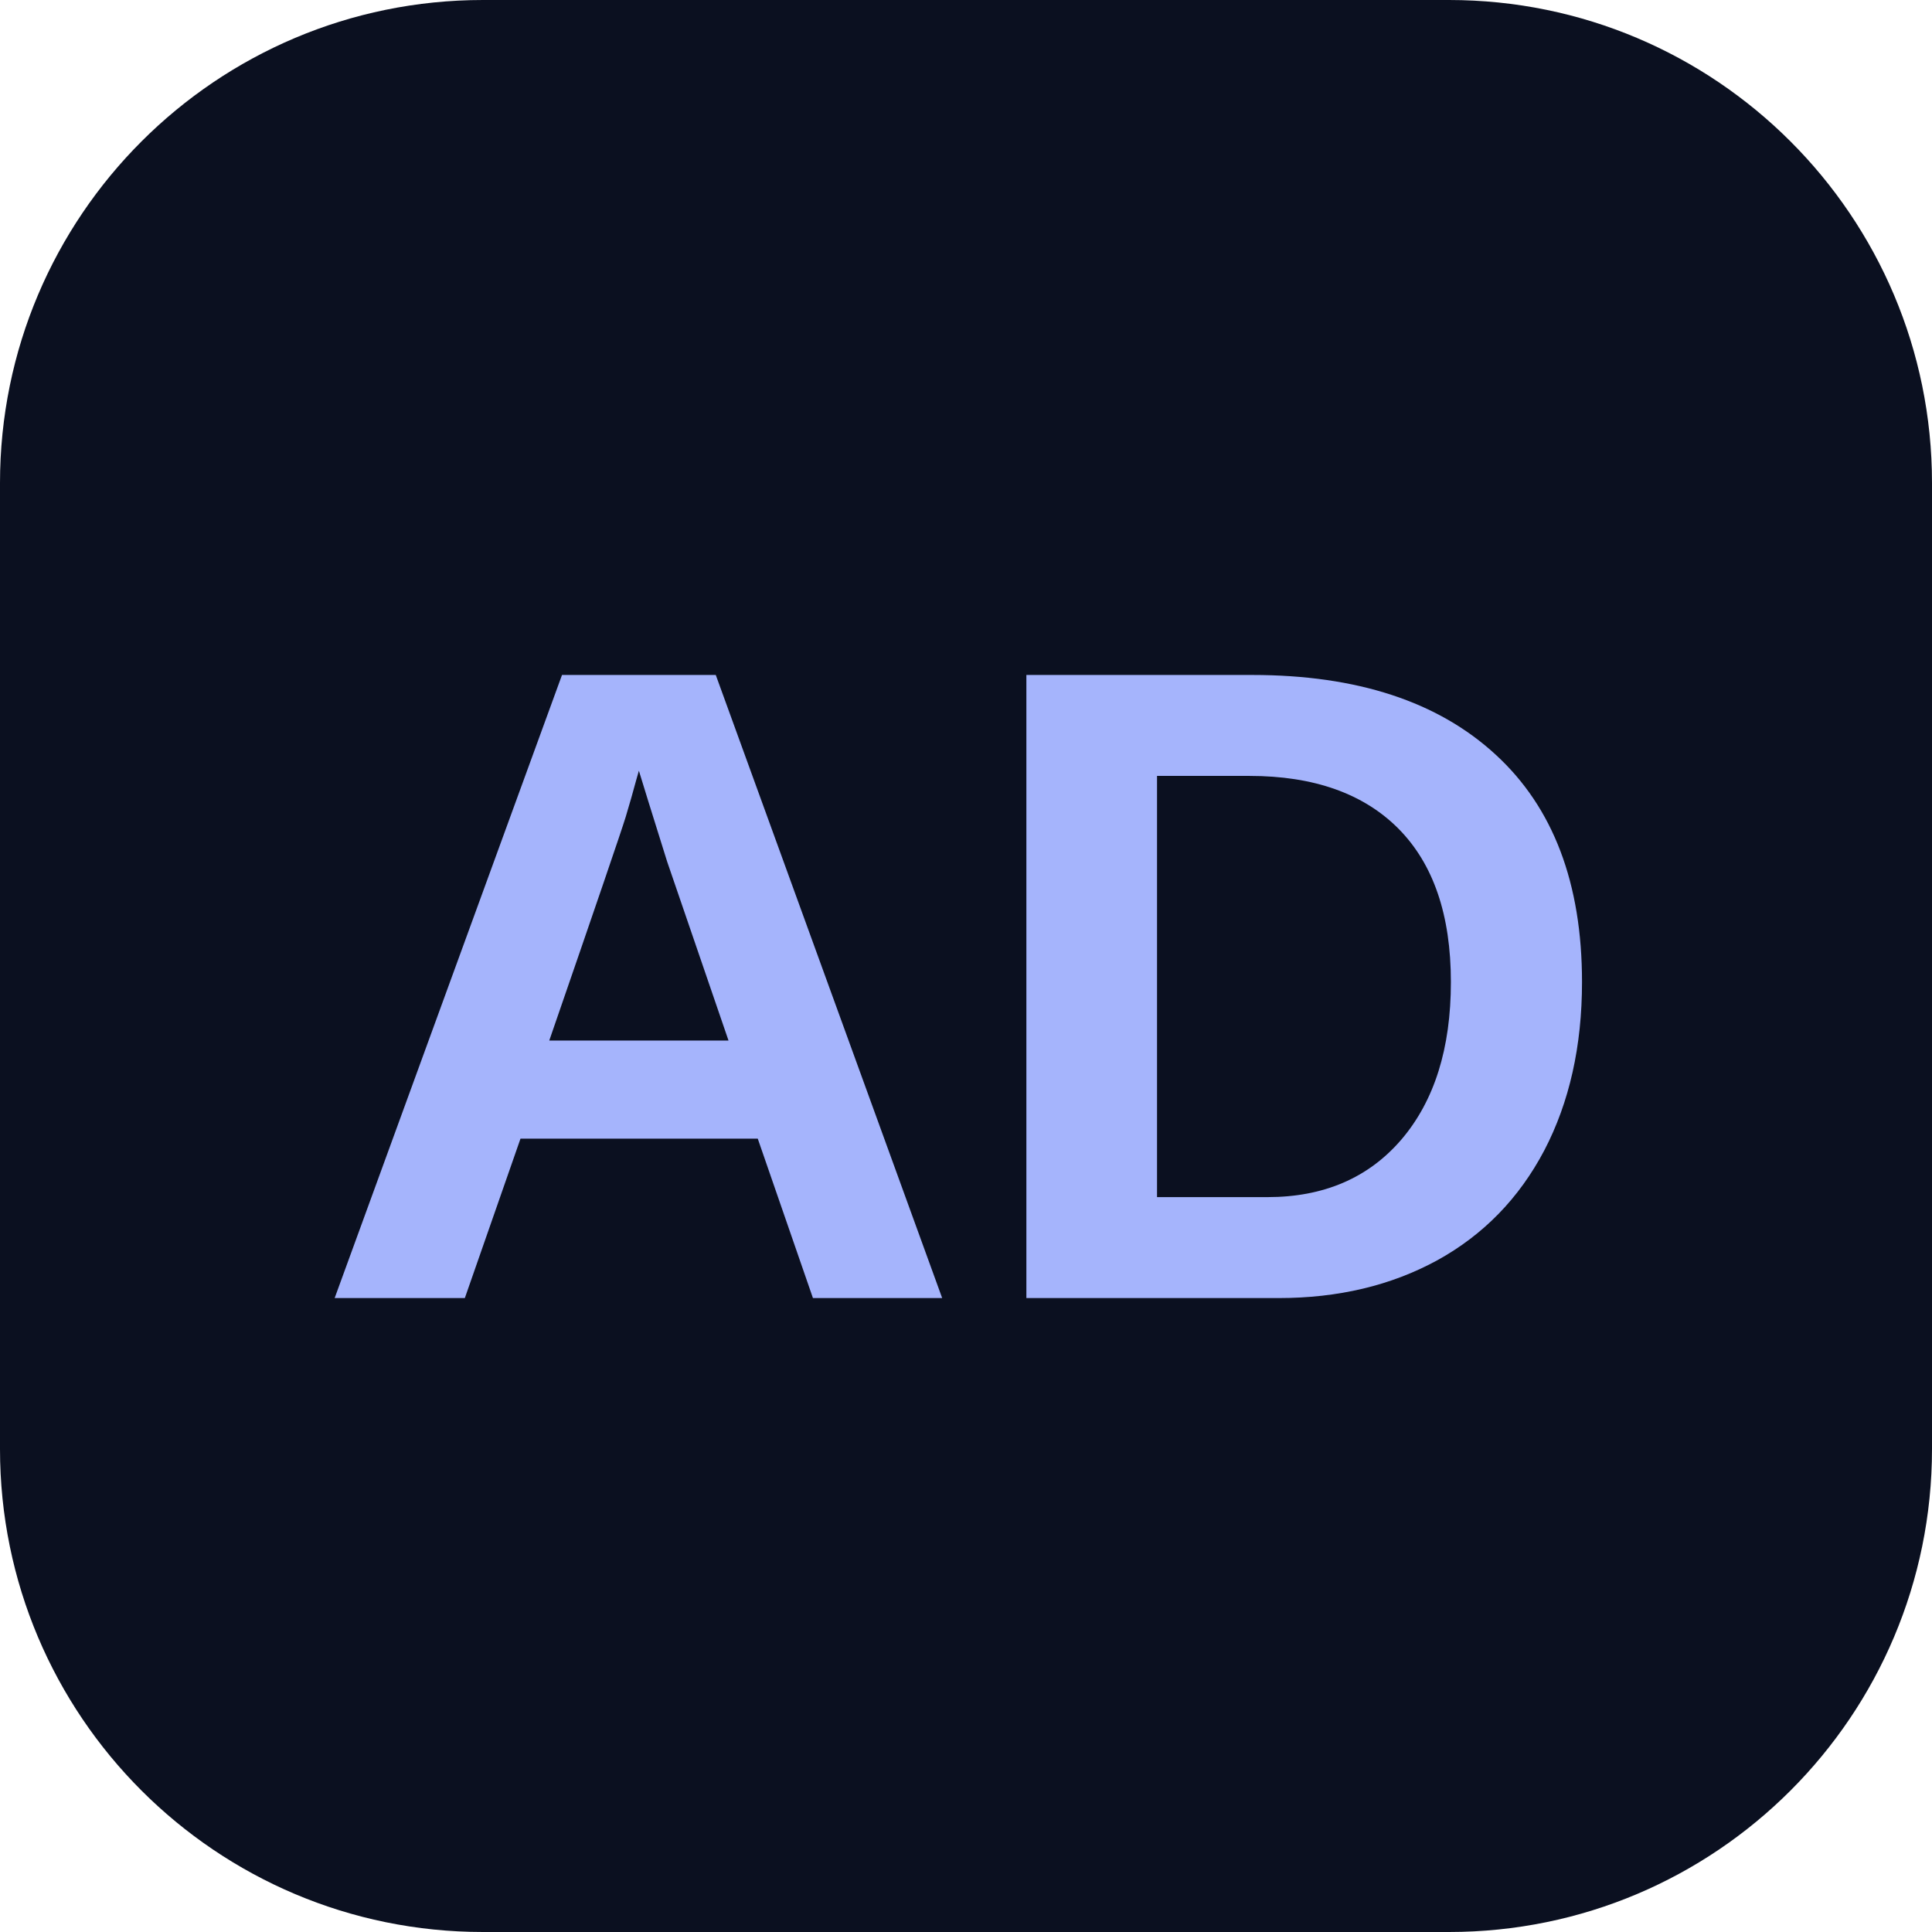
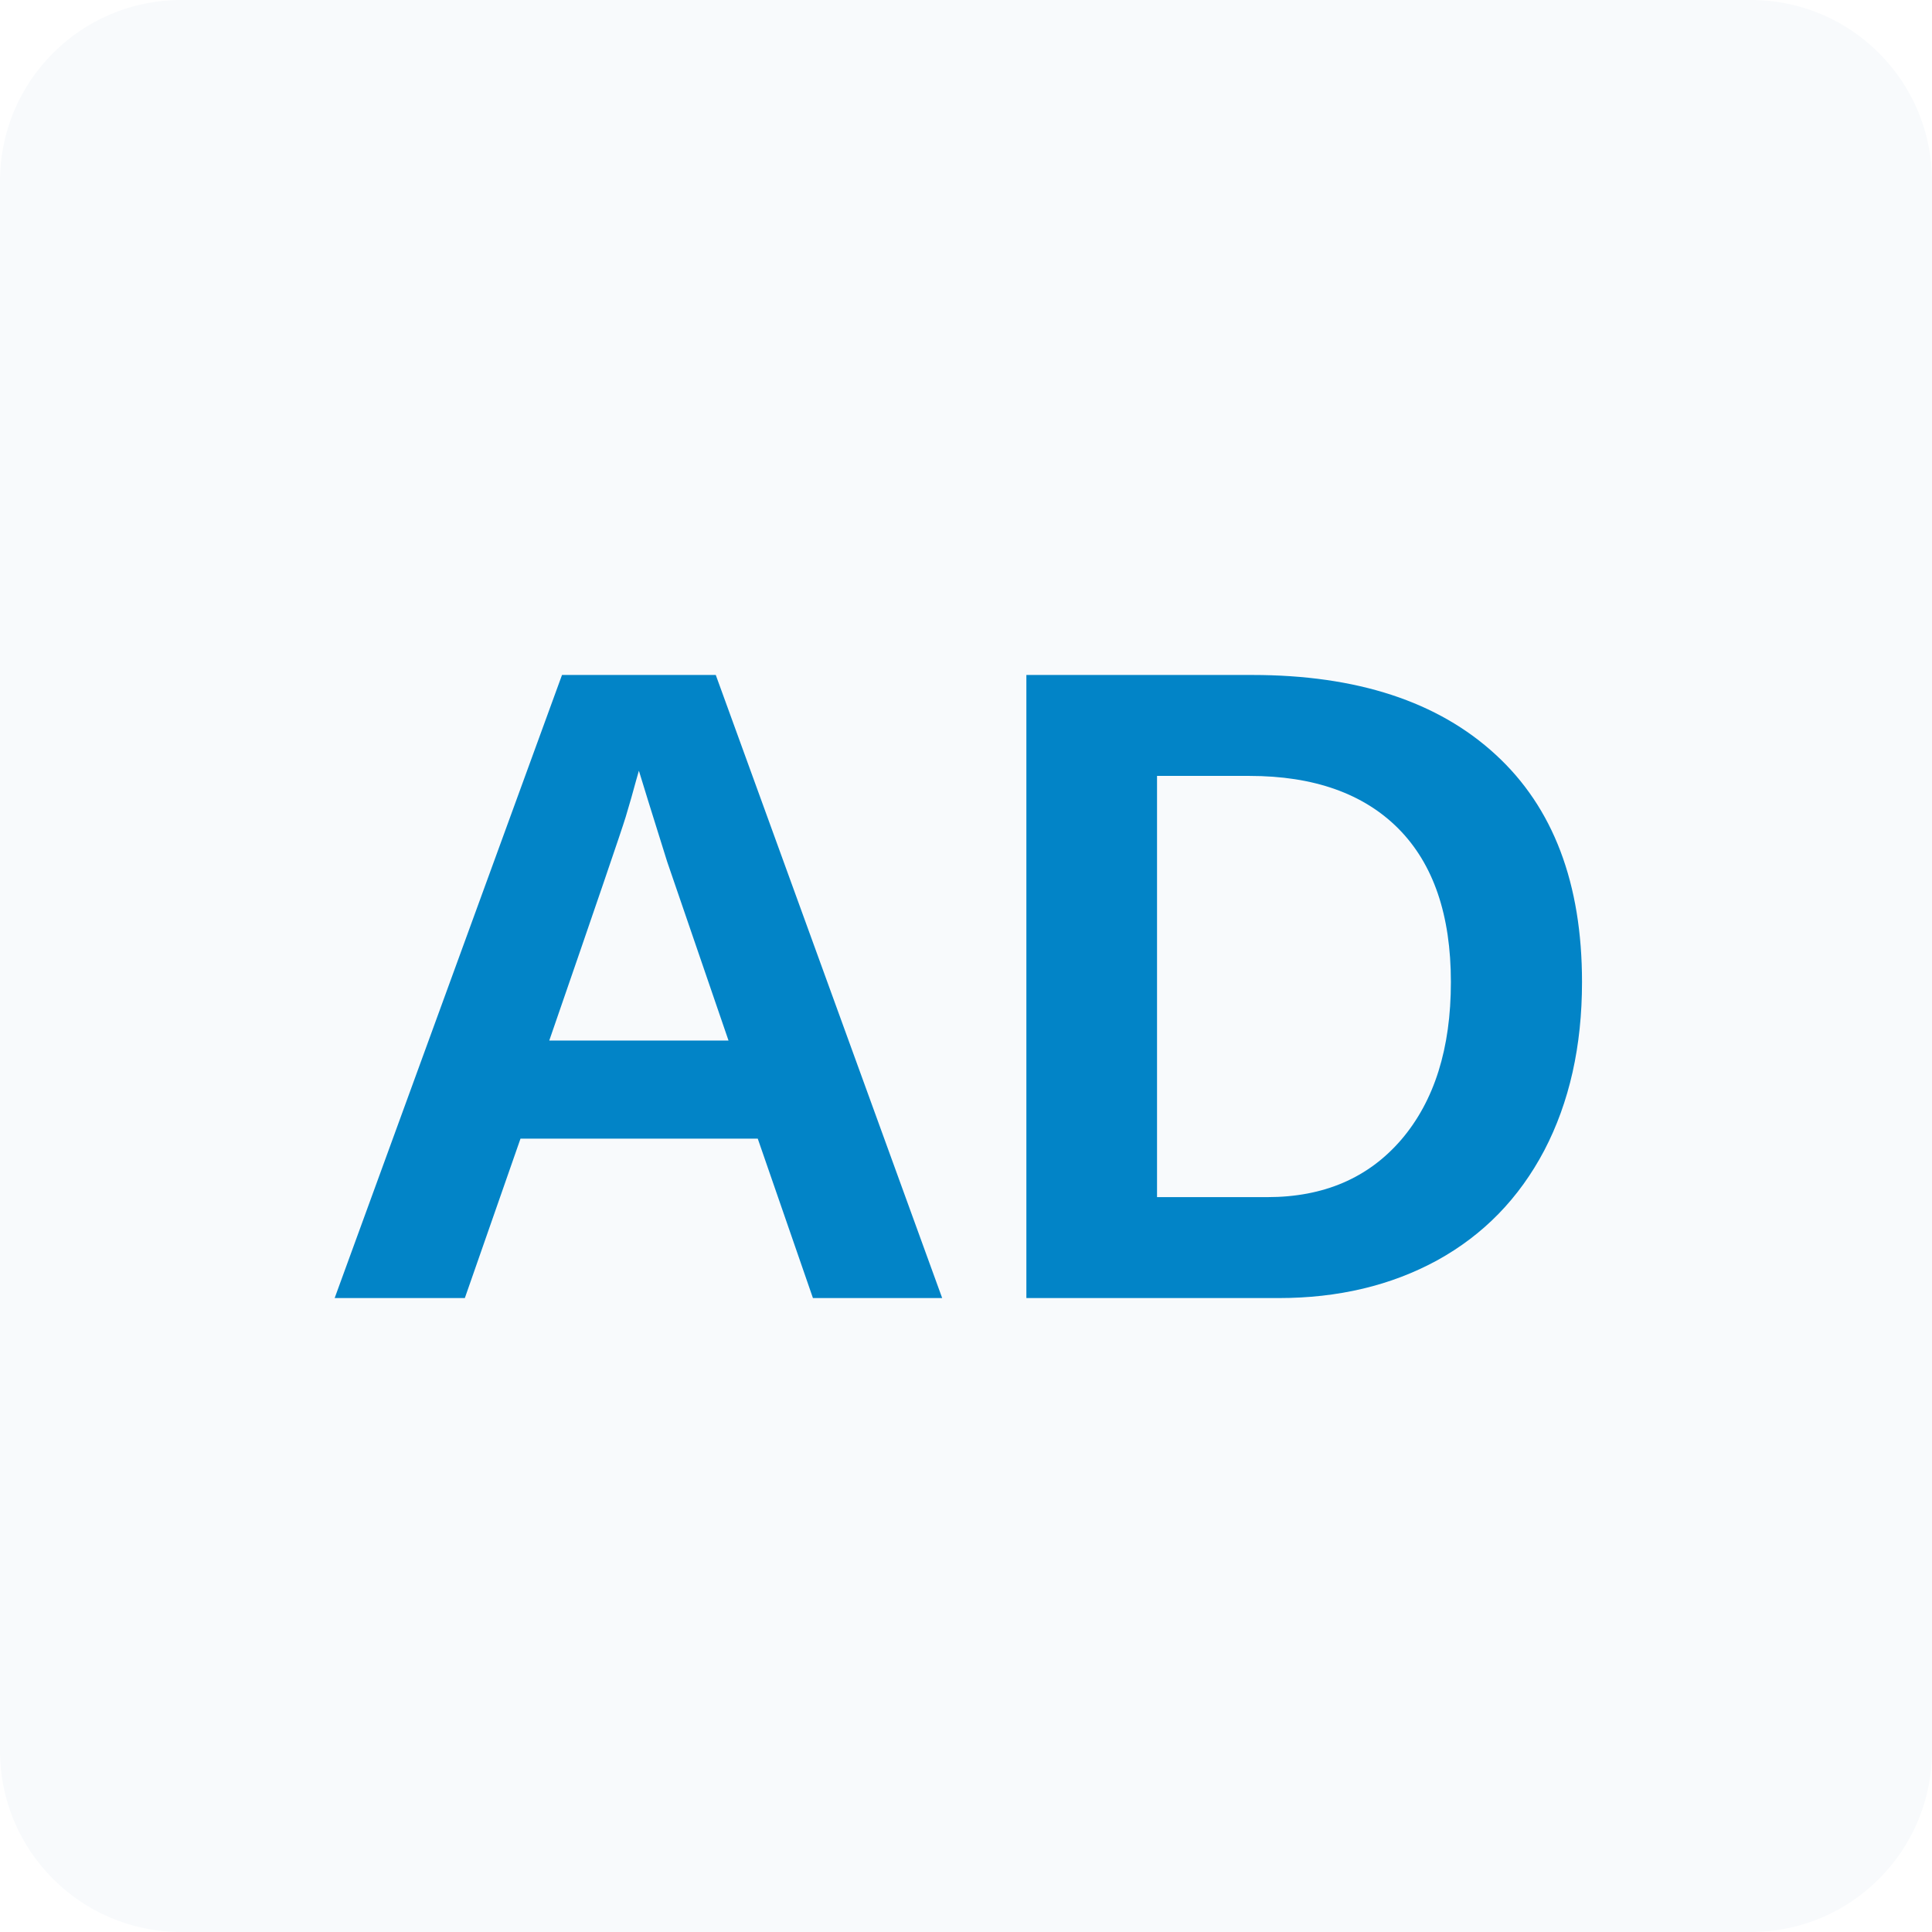
<svg xmlns="http://www.w3.org/2000/svg" viewBox="0 0 64 64">
-   <rect width="64" height="64" rx="16" fill="#0b1020" />
-   <text x="32" y="43" text-anchor="middle" font-family="Arial" font-size="30" font-weight="bold" fill="#a5b4fc">AD</text>
+   <rect width="64" height="64" rx="6" fill="#F8FAFC" />
+   <text x="32" y="43" text-anchor="middle" font-family="Arial" font-size="30" font-weight="bold" fill="#0284C7">AD</text>
</svg>
